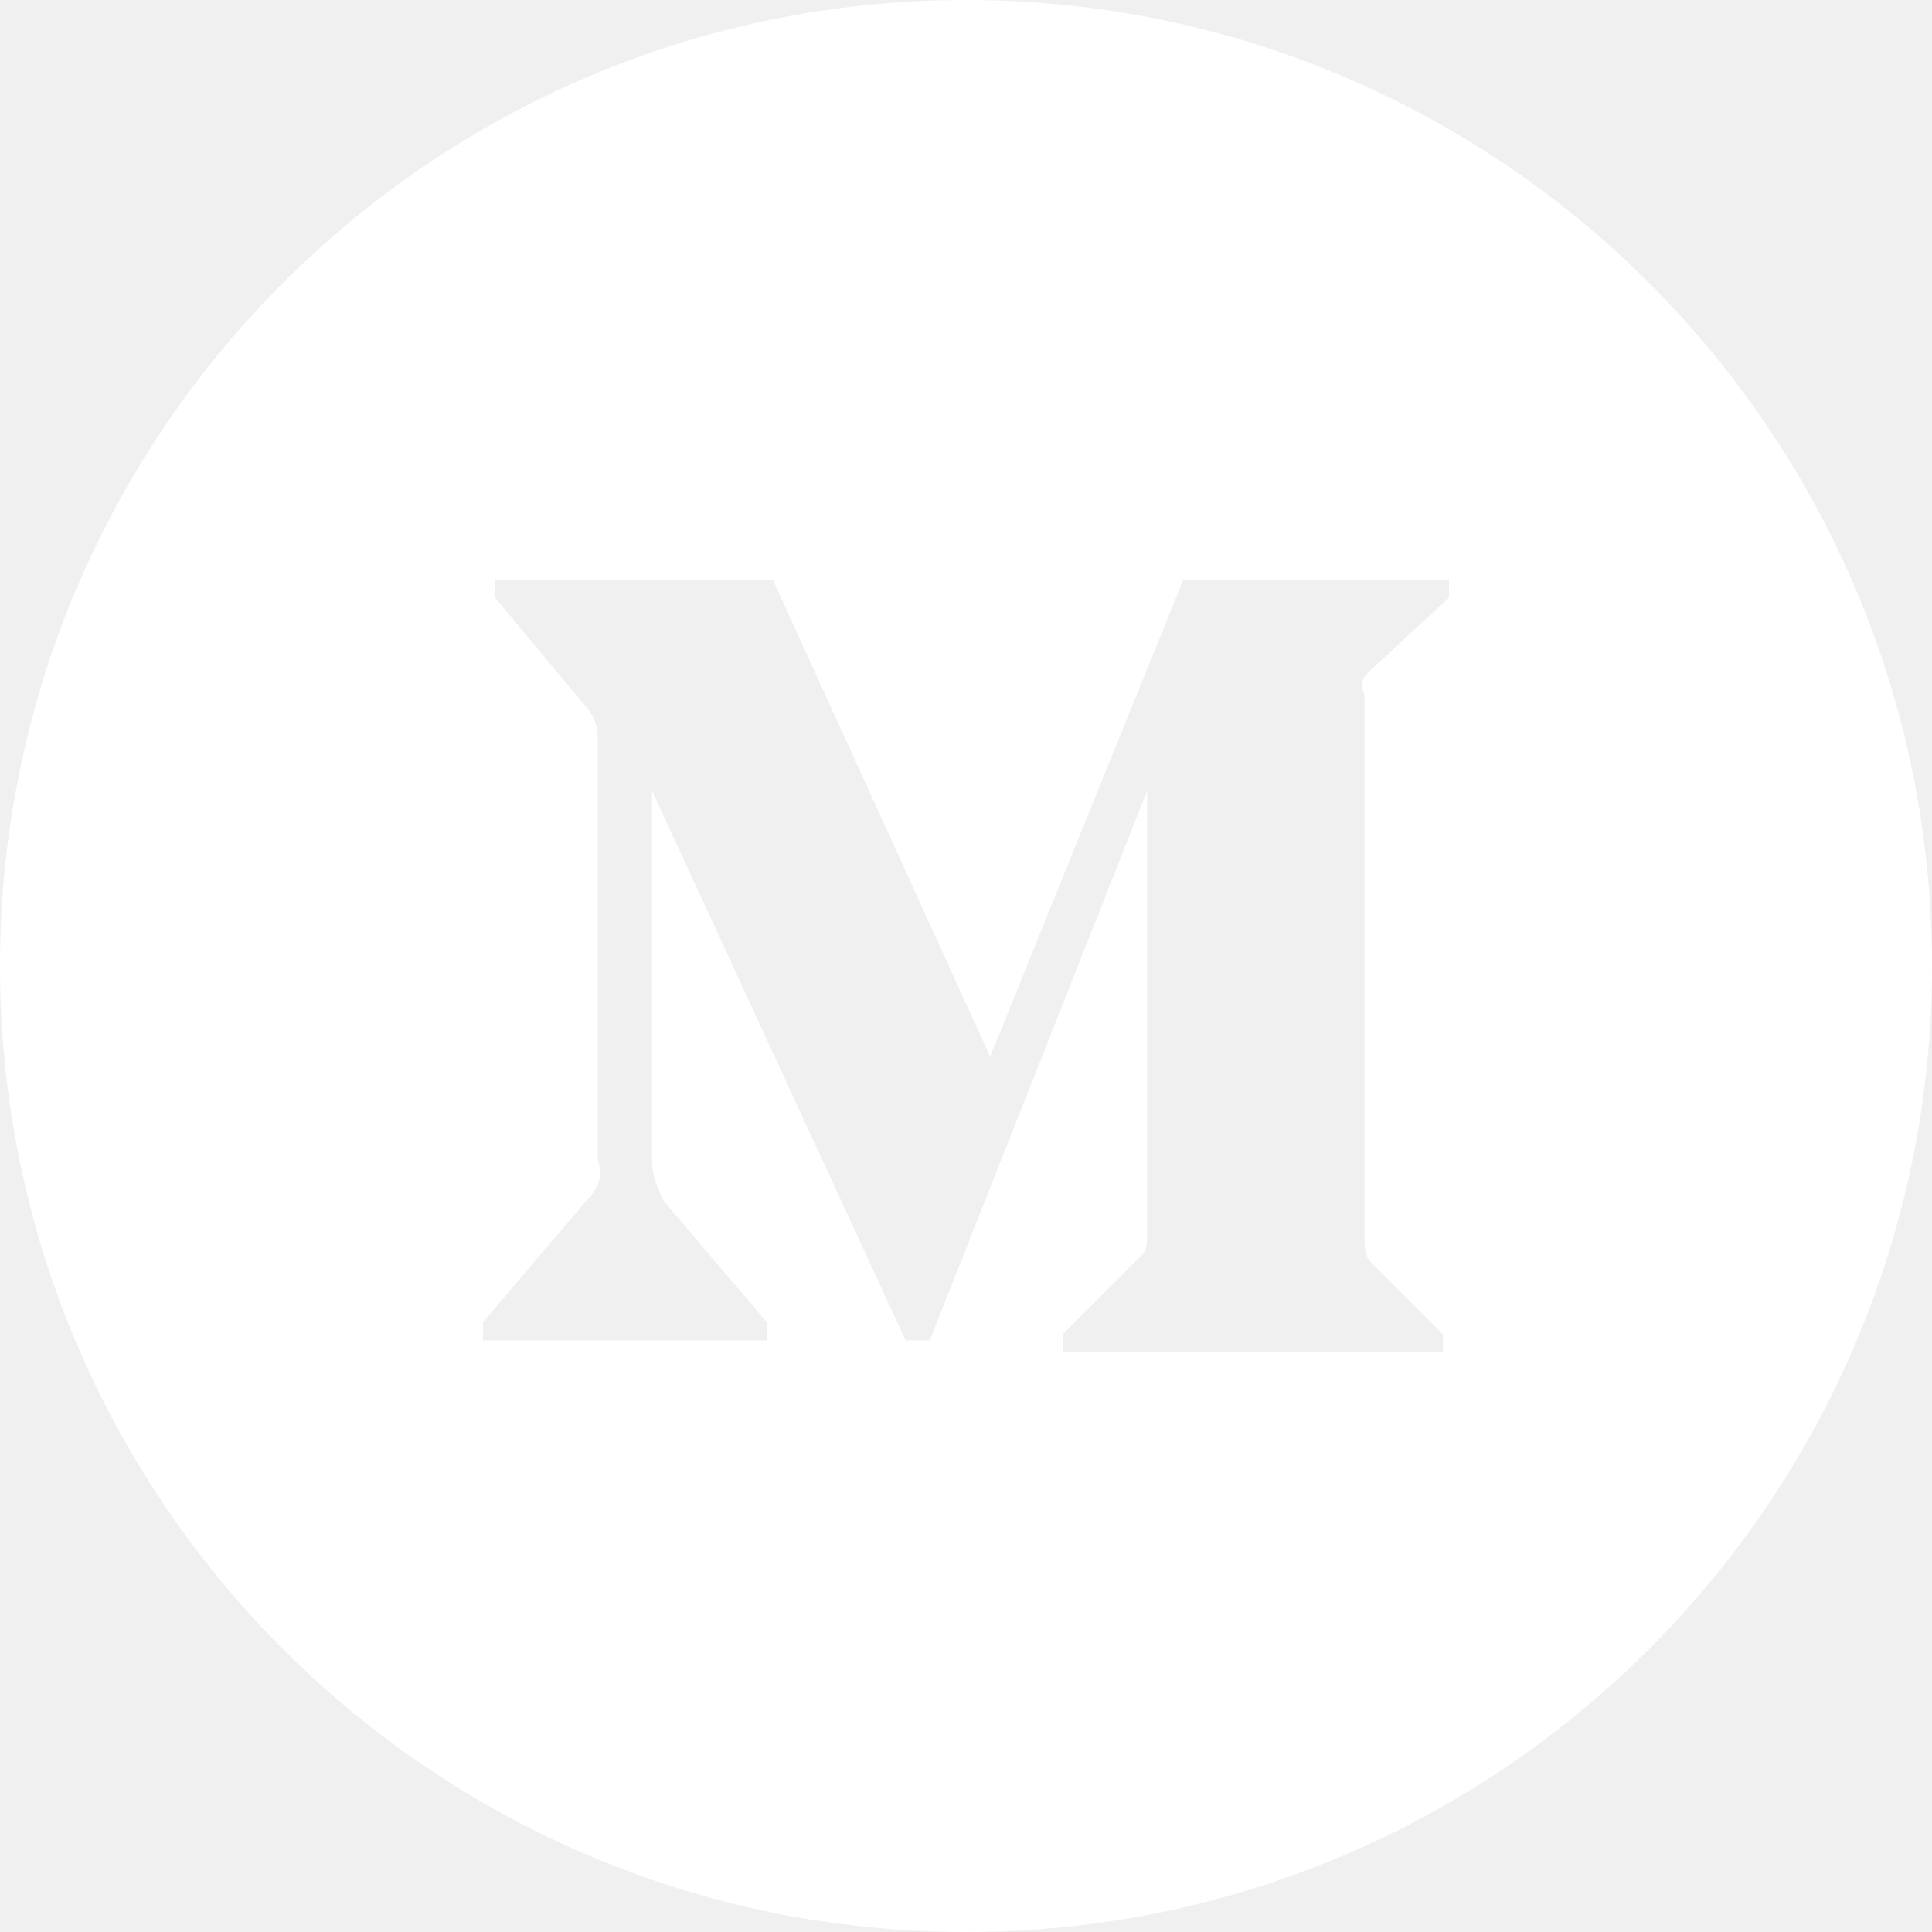
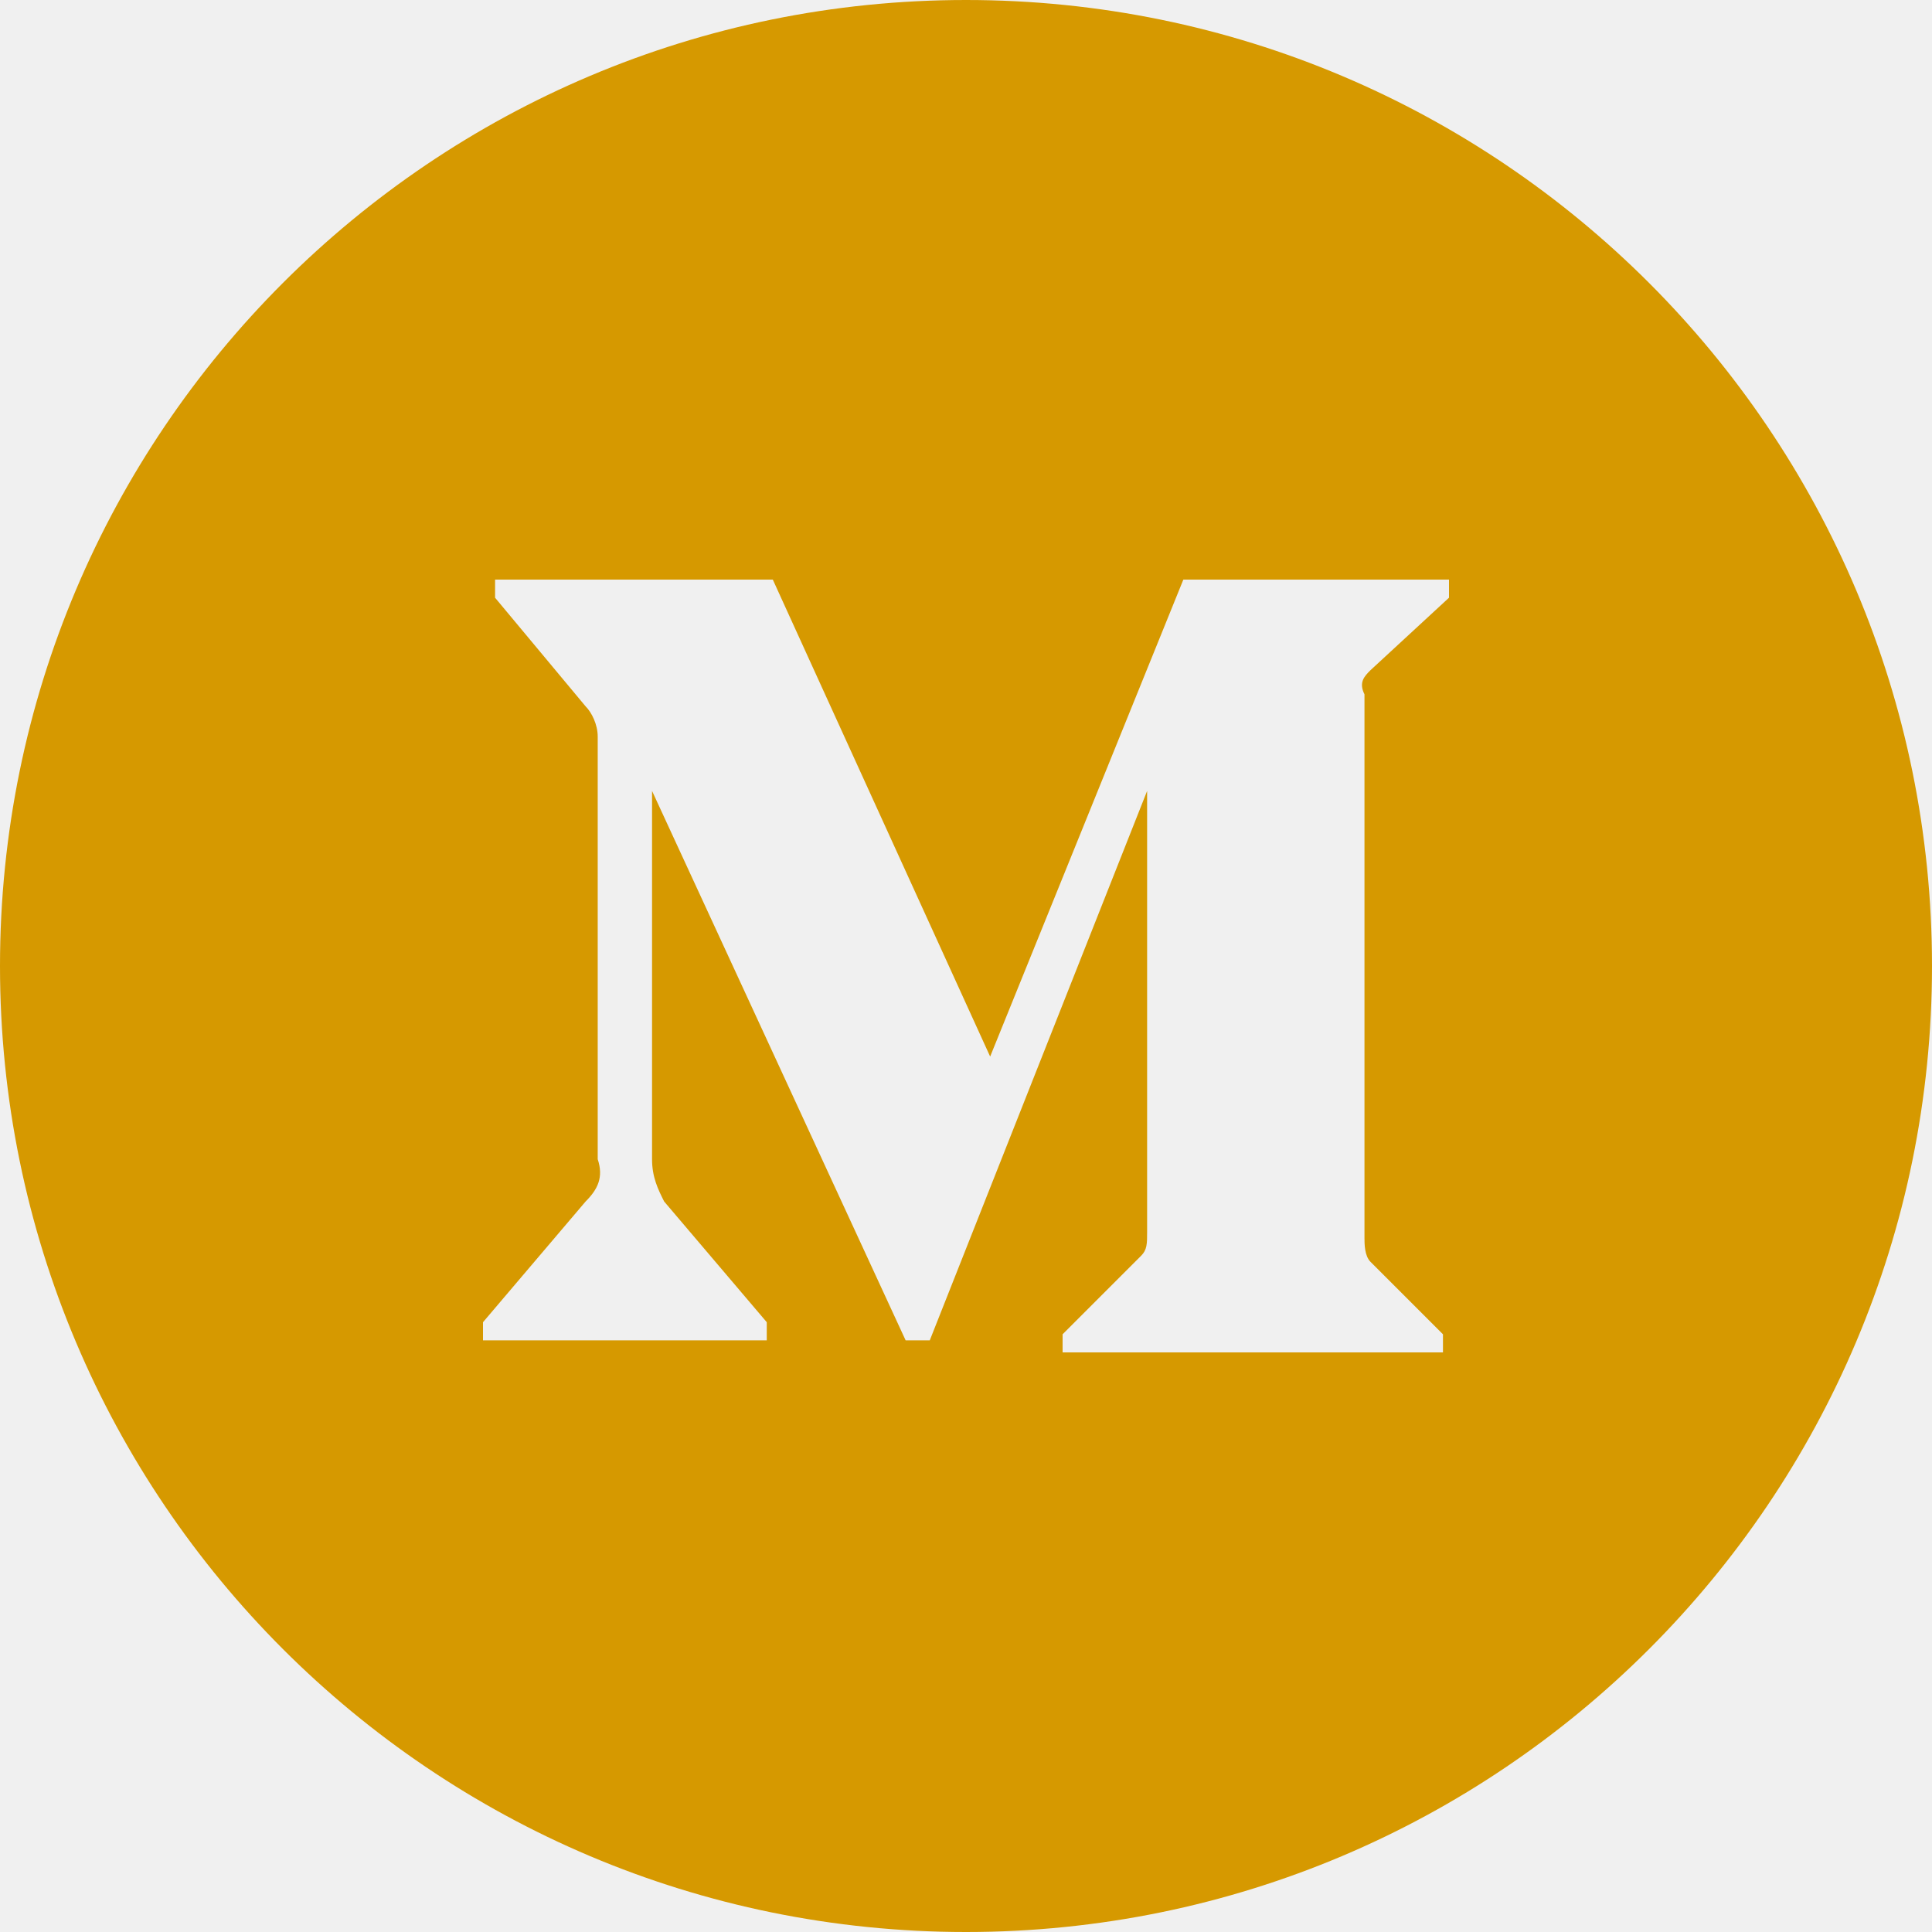
<svg xmlns="http://www.w3.org/2000/svg" width="32" height="32" viewBox="0 0 32 32" fill="none">
-   <path fill-rule="evenodd" clip-rule="evenodd" d="M16 32C7.163 32 0 24.837 0 16C0 7.163 7.163 0 16 0C24.837 0 32 7.163 32 16C32 24.837 24.837 32 16 32ZM9.7 11.7C9.8 11.8 9.9 12 9.9 12.2V19.2C10 19.5 9.9 19.7 9.7 19.9L8 21.9V22.2H12.7V21.9L11 19.9C10.9 19.7 10.8 19.5 10.8 19.2V13.1L15 22.2H15.4L19 13.1V20.4C19 20.6 19 20.7 18.9 20.8L17.6 22.1V22.4H23.9V22.1L22.7 20.9C22.6 20.8 22.6 20.6 22.6 20.5V11.5C22.5 11.3 22.6 11.2 22.7 11.1L24 9.9V9.6H19.6L16.4 17.5L12.8 9.6H8.2V9.9L9.7 11.7Z" fill="white" />
+   <path fill-rule="evenodd" clip-rule="evenodd" d="M16 32C7.163 32 0 24.837 0 16C0 7.163 7.163 0 16 0C24.837 0 32 7.163 32 16C32 24.837 24.837 32 16 32ZM9.7 11.7C9.8 11.8 9.9 12 9.9 12.2V19.2C10 19.5 9.9 19.7 9.7 19.9L8 21.9V22.2H12.7V21.9L11 19.9C10.9 19.7 10.8 19.5 10.8 19.2V13.1L15 22.2H15.4L19 13.1V20.4C19 20.6 19 20.7 18.9 20.8L17.6 22.1V22.4H23.9V22.1L22.7 20.9C22.6 20.8 22.6 20.6 22.6 20.5V11.5C22.5 11.3 22.6 11.2 22.7 11.1L24 9.9V9.6H19.6L16.4 17.5L12.8 9.6H8.2V9.9L9.7 11.7Z" fill="#D69900" />
</svg>
